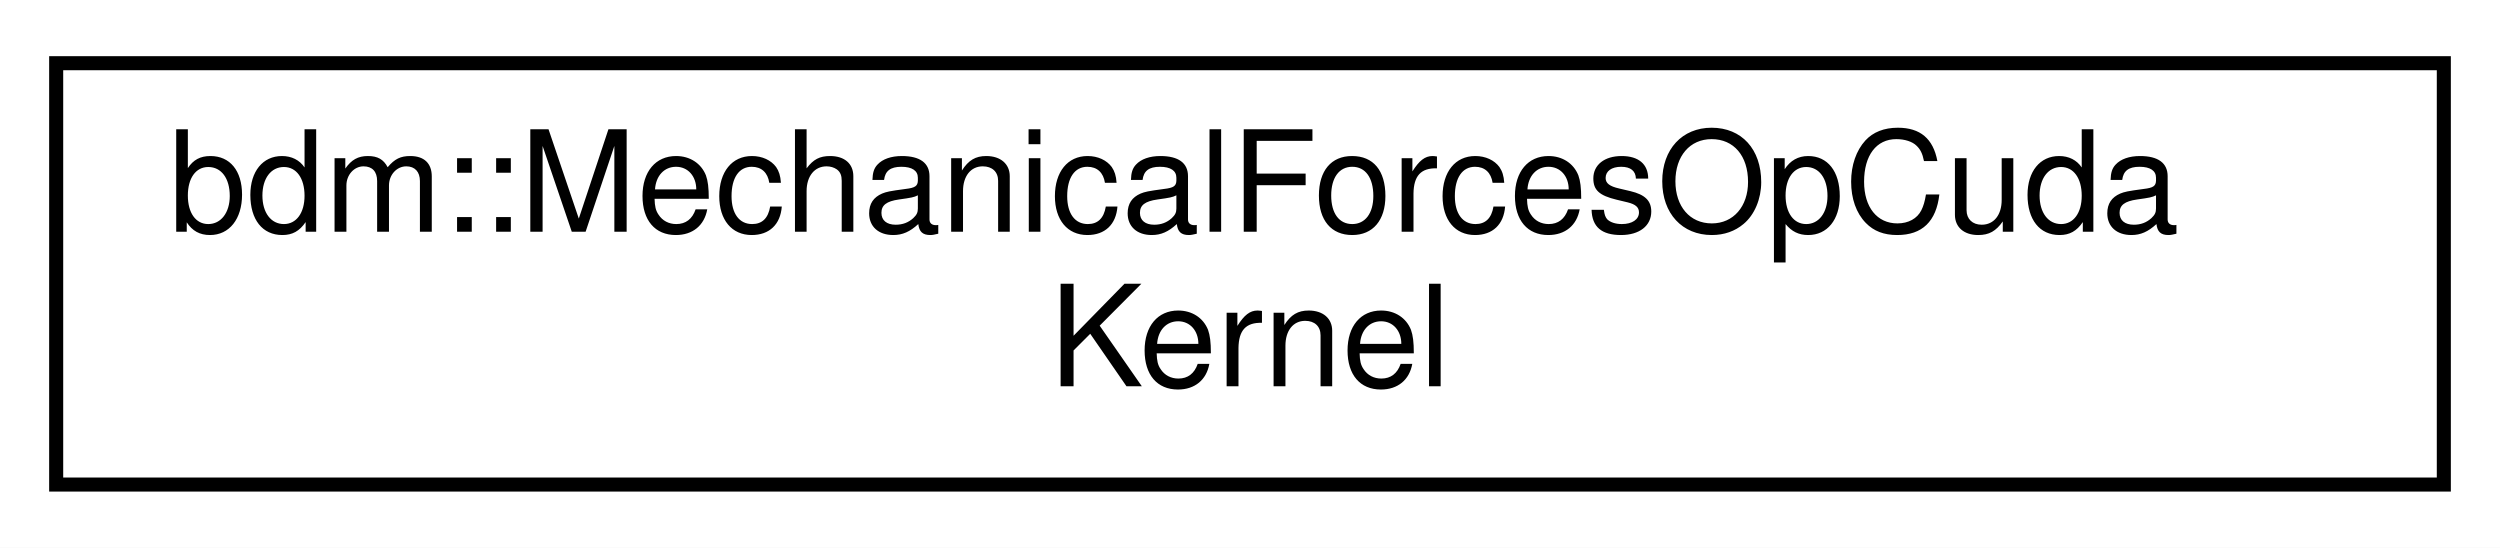
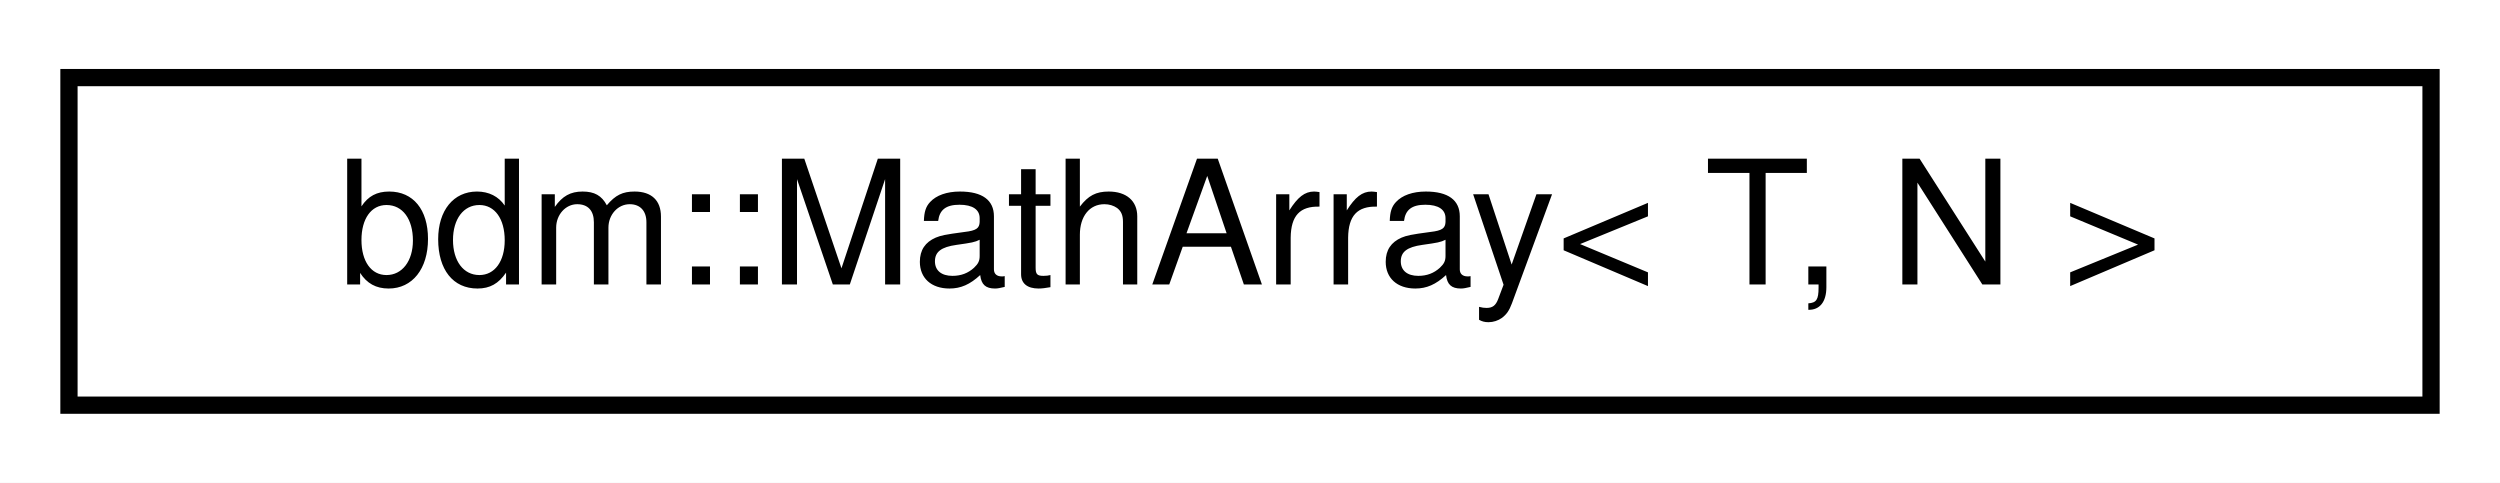
- <svg xmlns="http://www.w3.org/2000/svg" xmlns:xlink="http://www.w3.org/1999/xlink" width="178pt" height="39pt" viewBox="0.00 0.00 178.00 39.00">
-   <g id="graph0" class="graph" transform="scale(1 1) rotate(0) translate(4 35)">
-     <polygon fill="white" stroke="transparent" points="-4,4 -4,-35 174,-35 174,4 -4,4" />
+ <svg xmlns="http://www.w3.org/2000/svg" xmlns:xlink="http://www.w3.org/1999/xlink" width="145pt" height="28pt" viewBox="0.00 0.00 145.00 28.00">
+   <g id="graph0" class="graph" transform="scale(1 1) rotate(0) translate(4 24)">
+     <polygon fill="white" stroke="transparent" points="-4,4 -4,-24 141,-24 141,4 -4,4" />
    <g id="node1" class="node">
      <g id="a_node1">
-         <a xlink:href="classbdm_1_1MechanicalForcesOpCudaKernel.html" target="_top" xlink:title=" ">
-           <polygon fill="white" stroke="black" points="0,-0.5 0,-30.5 170,-30.5 170,-0.5 0,-0.5" />
-           <text text-anchor="start" x="8" y="-18.5" font-family="Helvetica,sans-Serif" font-size="10.00">bdm::MechanicalForcesOpCuda</text>
-           <text text-anchor="middle" x="85" y="-7.5" font-family="Helvetica,sans-Serif" font-size="10.00">Kernel</text>
+         <a xlink:href="classbdm_1_1MathArray.html" target="_top" xlink:title=" ">
+           <polygon fill="white" stroke="black" points="0,-0.5 0,-19.5 137,-19.5 137,-0.5 0,-0.5" />
+           <text text-anchor="middle" x="68.5" y="-7.5" font-family="Helvetica,sans-Serif" font-size="10.00">bdm::MathArray&lt; T, N &gt;</text>
        </a>
      </g>
    </g>
  </g>
</svg>
